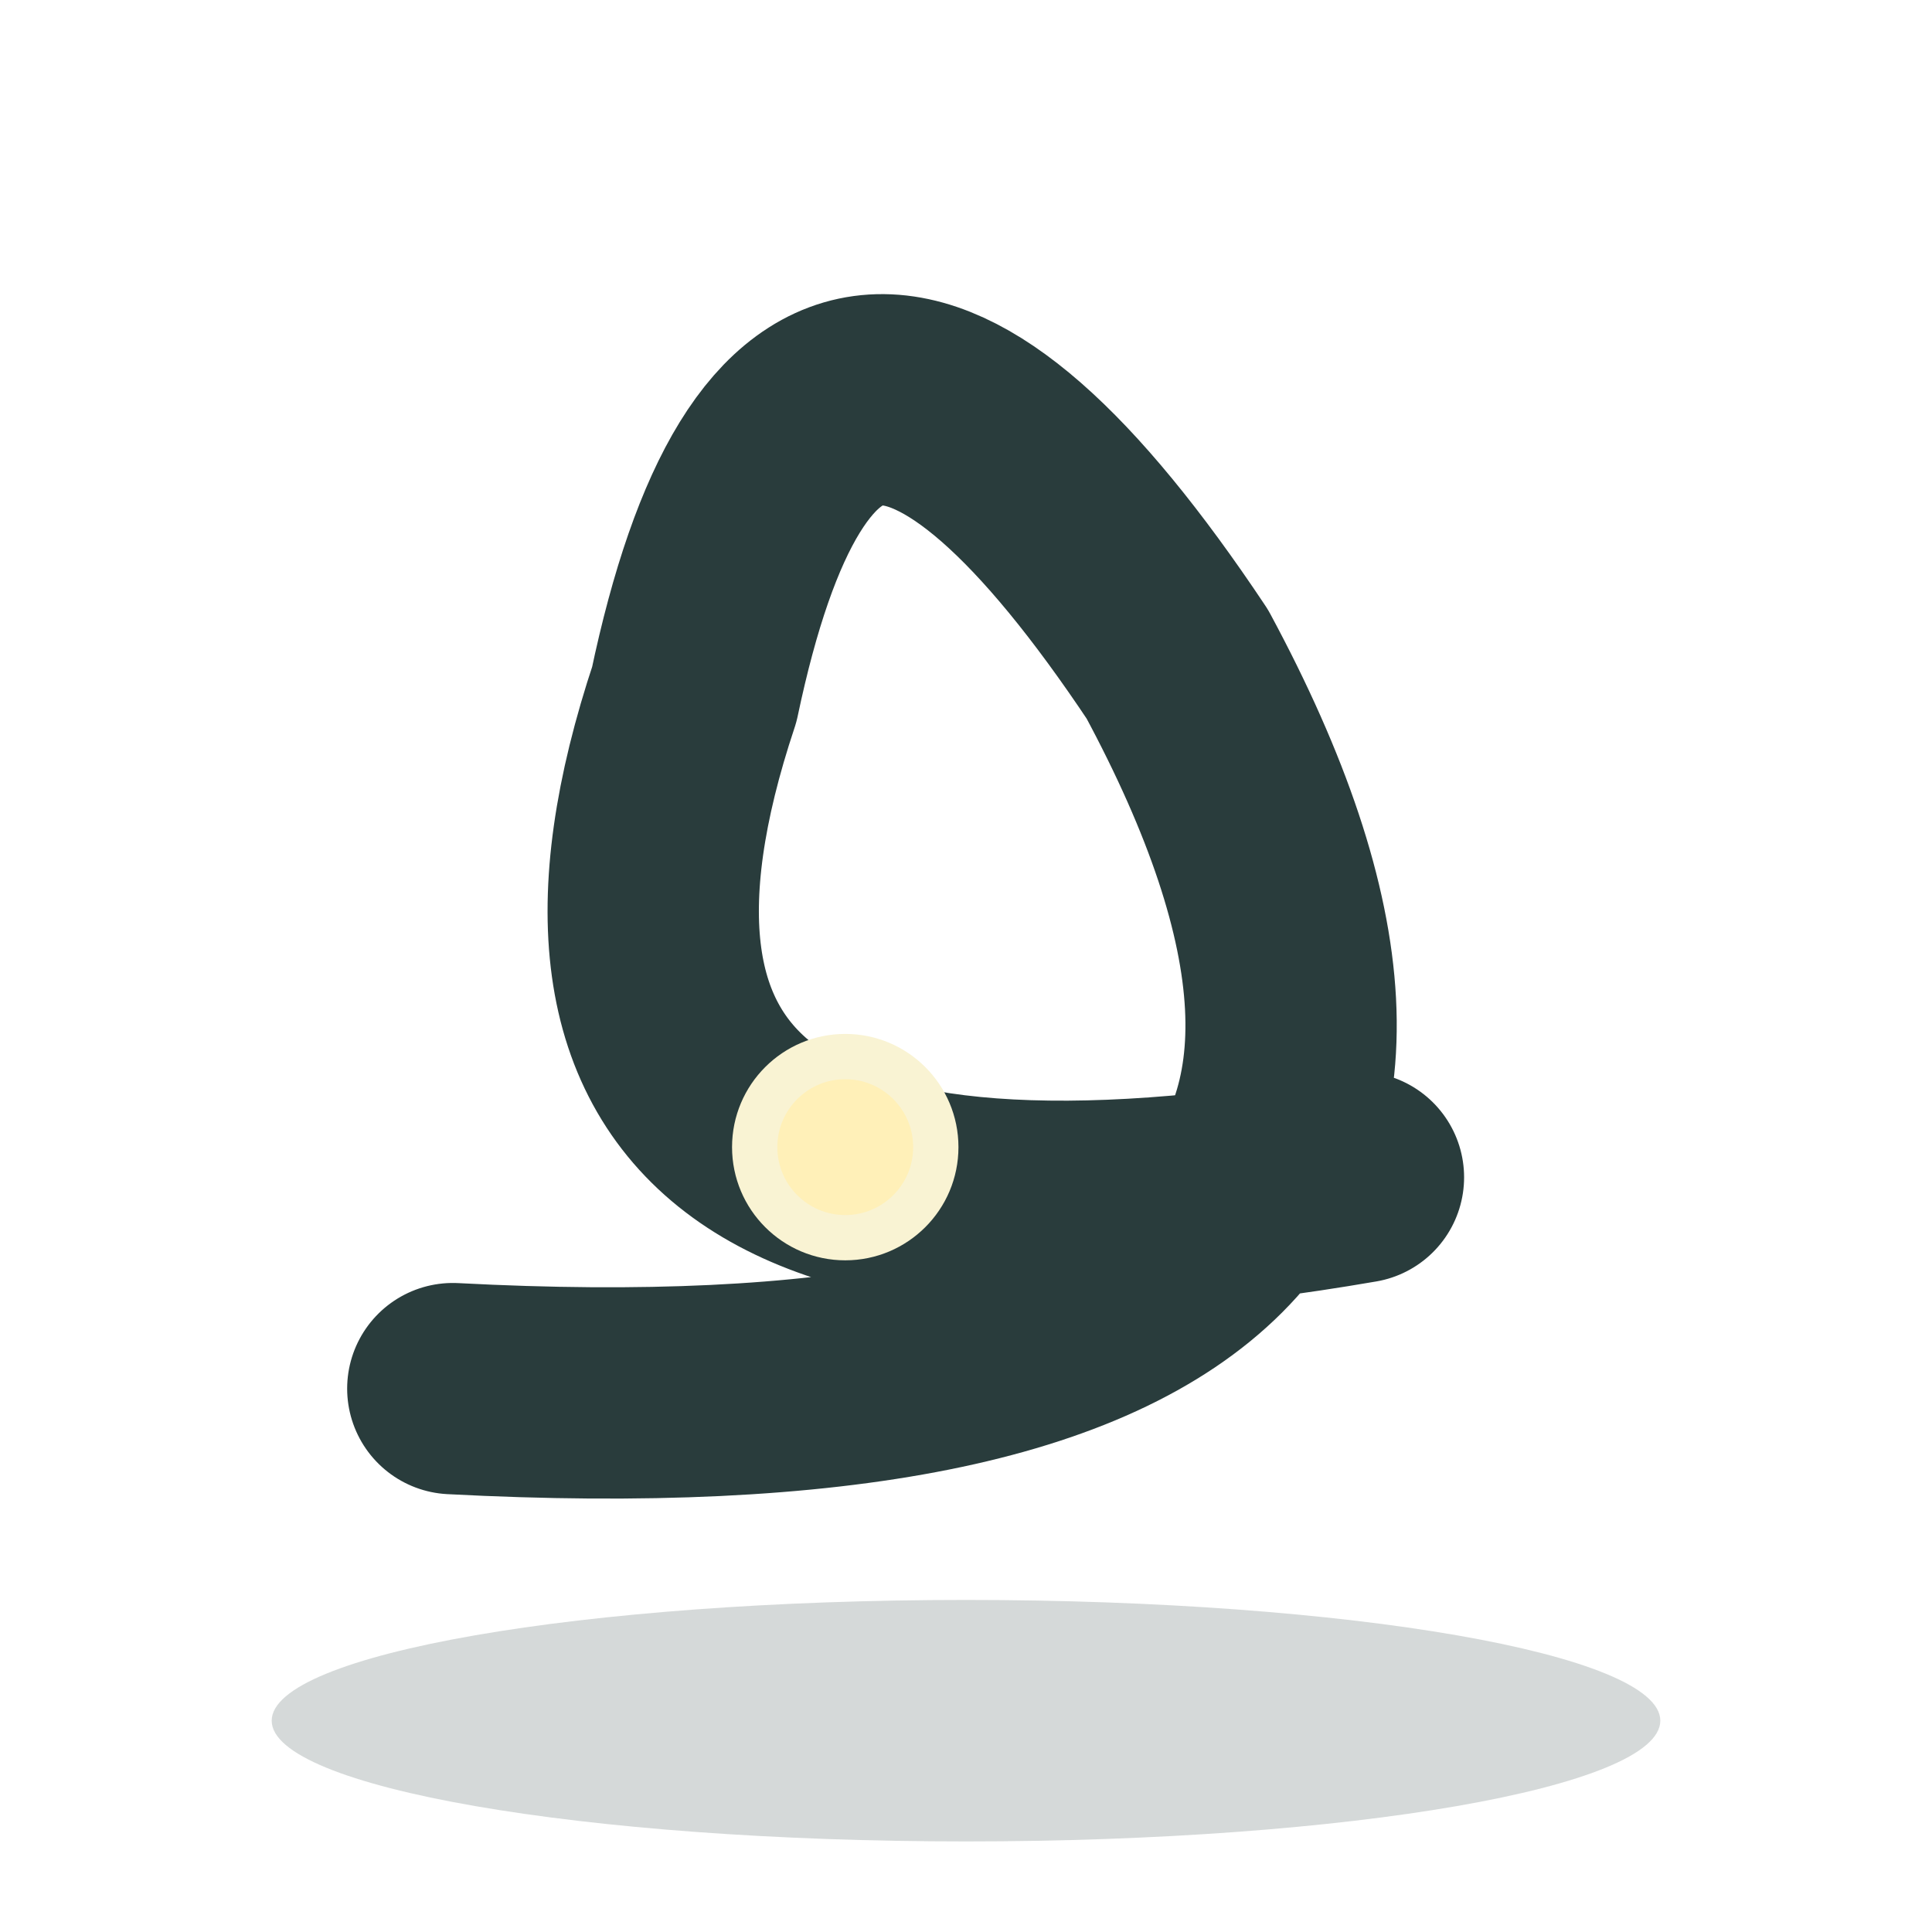
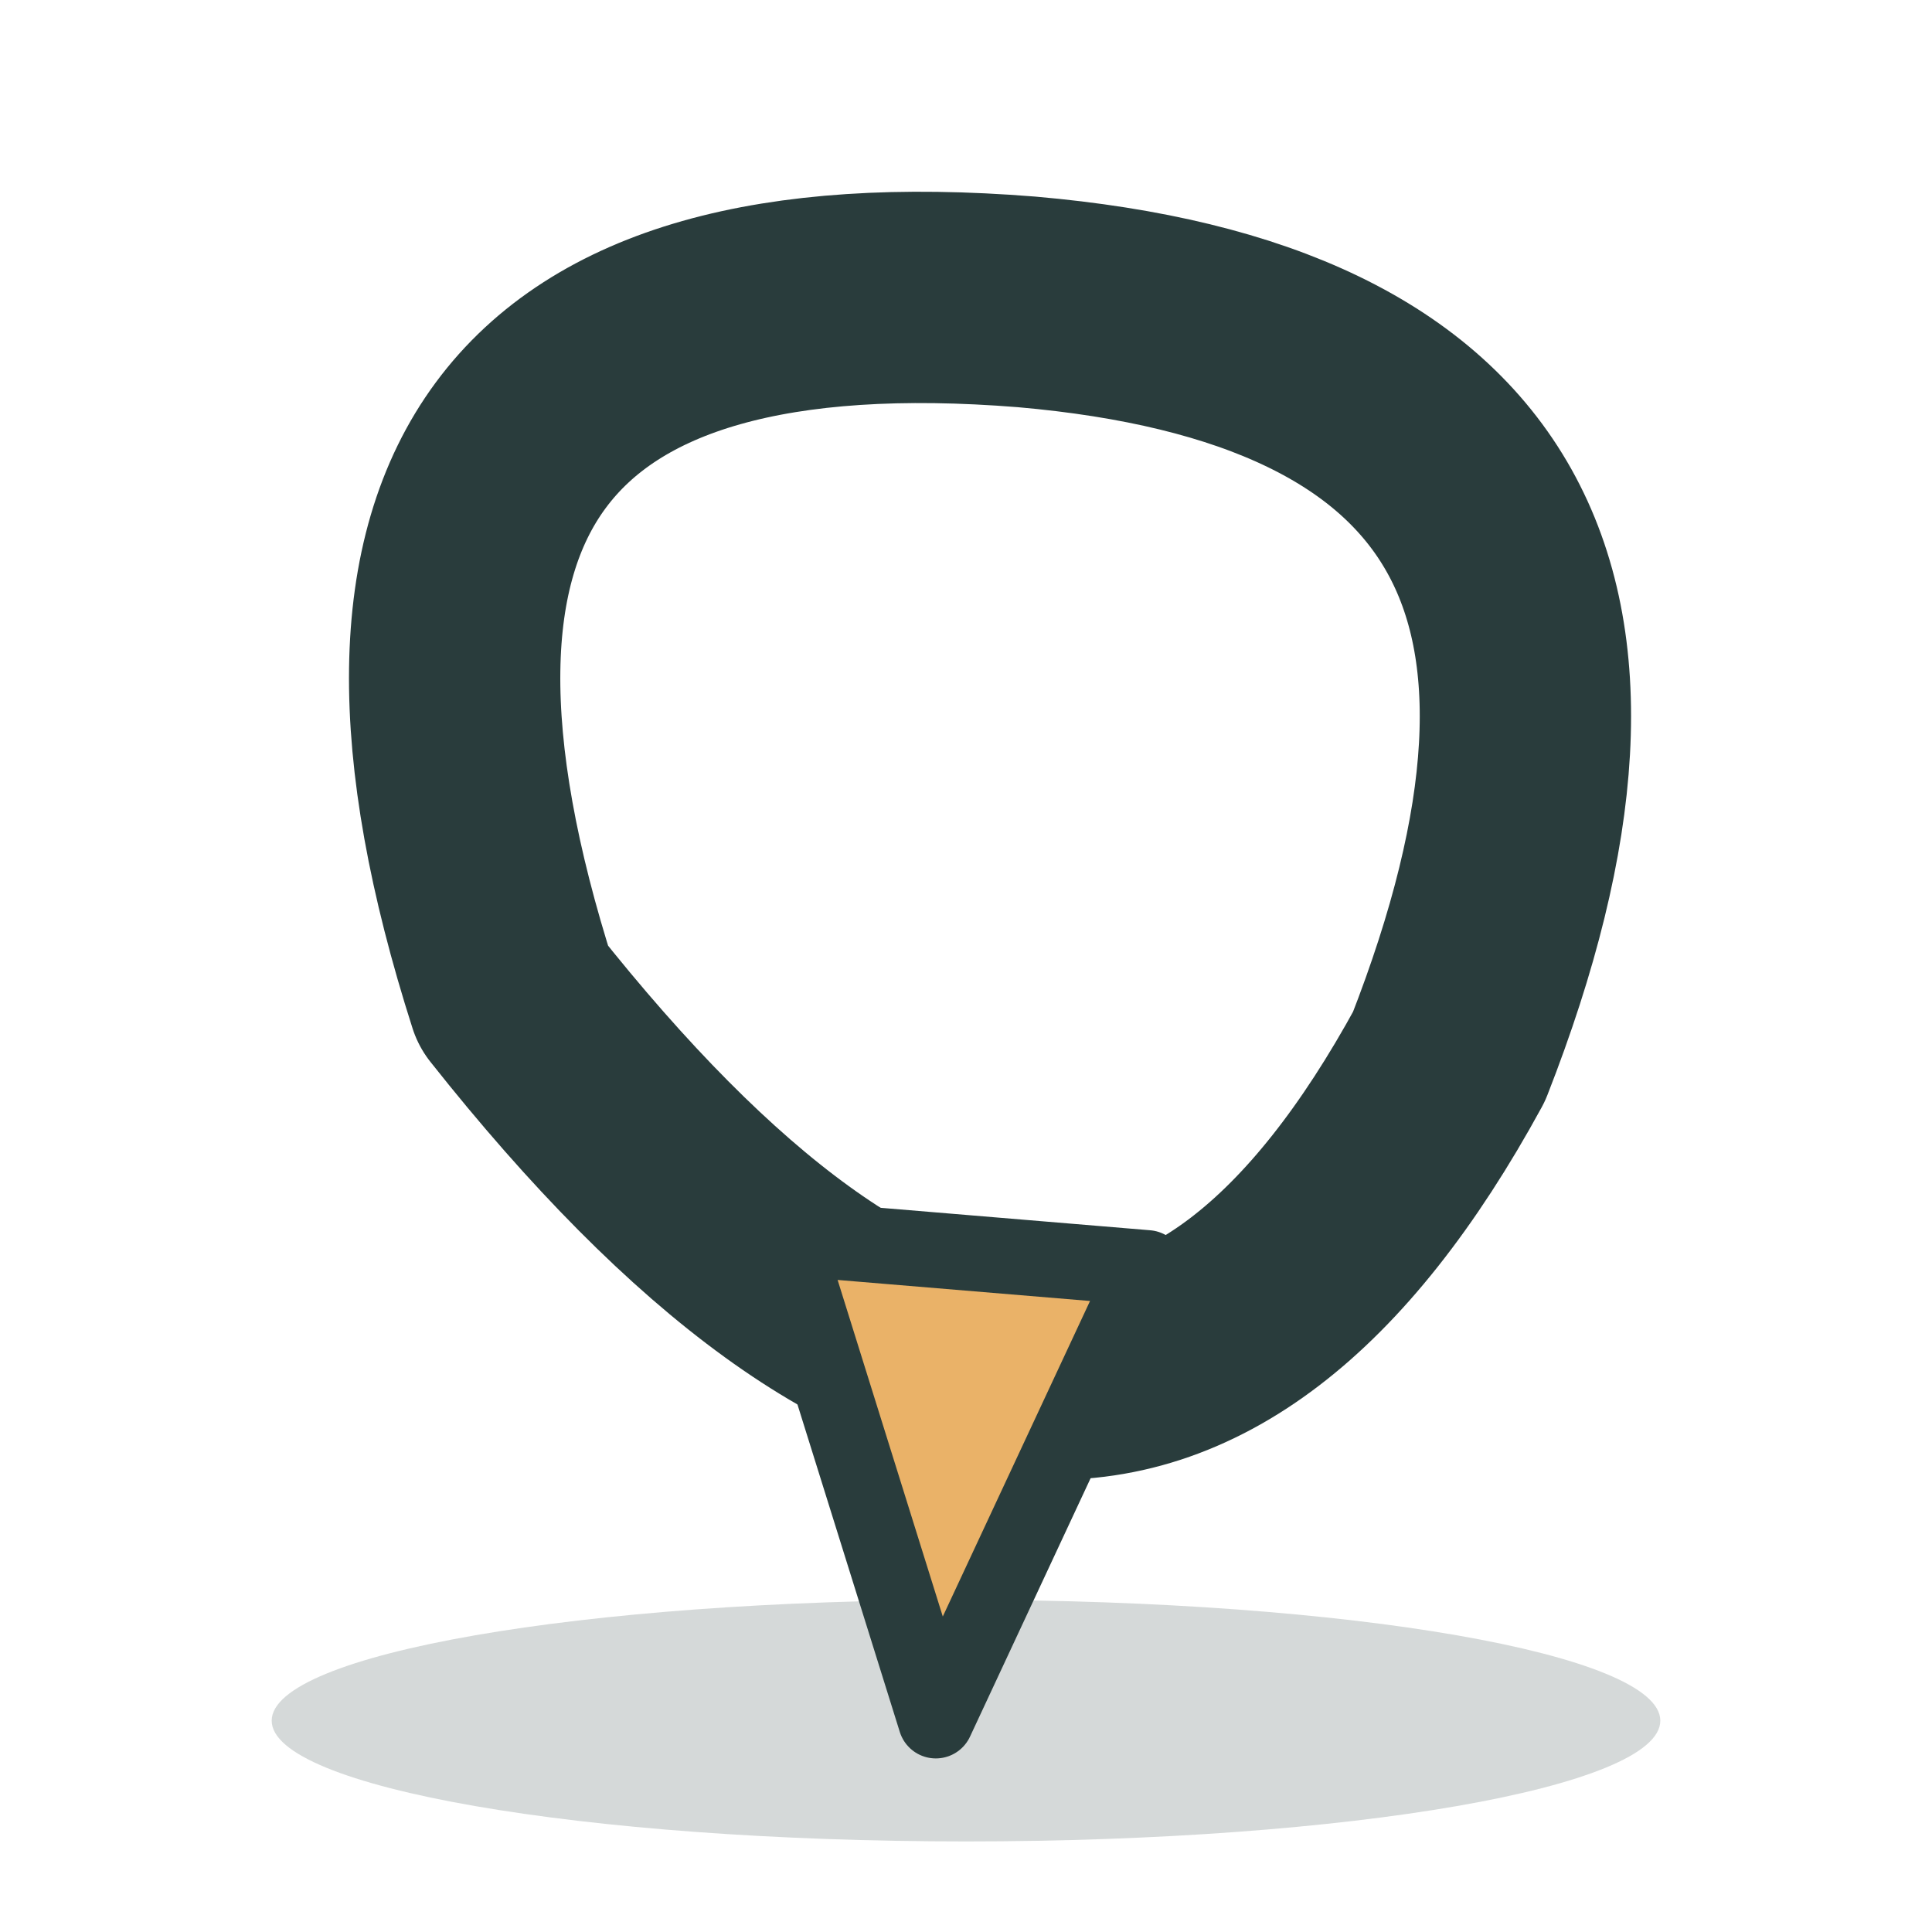
<svg xmlns="http://www.w3.org/2000/svg" viewBox="0 0 64 64">
  <ellipse cx="32" cy="57" rx="23" ry="4" fill="#182e2c" opacity=".18" />
  <g fill="#eab268" stroke="#293c3c" stroke-width="2.5" stroke-linejoin="round" stroke-linecap="round">
-     <path d="M15 46Q53 48 39 22Q27 4 23 23Q16 44 45 39" fill="none" stroke-width="7" />
+     <path d="M17 33Q9 8 34 10Q57 12 48 35Q36 57 17 33Z" fill="none" stroke-width="7" />
+     <path d="M26 41L31 57 38 42Z" />
  </g>
-   <circle cx="28" cy="38" r="3" fill="#fff0b8" stroke="#f9f3d3" stroke-width="1.5" />
</svg>
